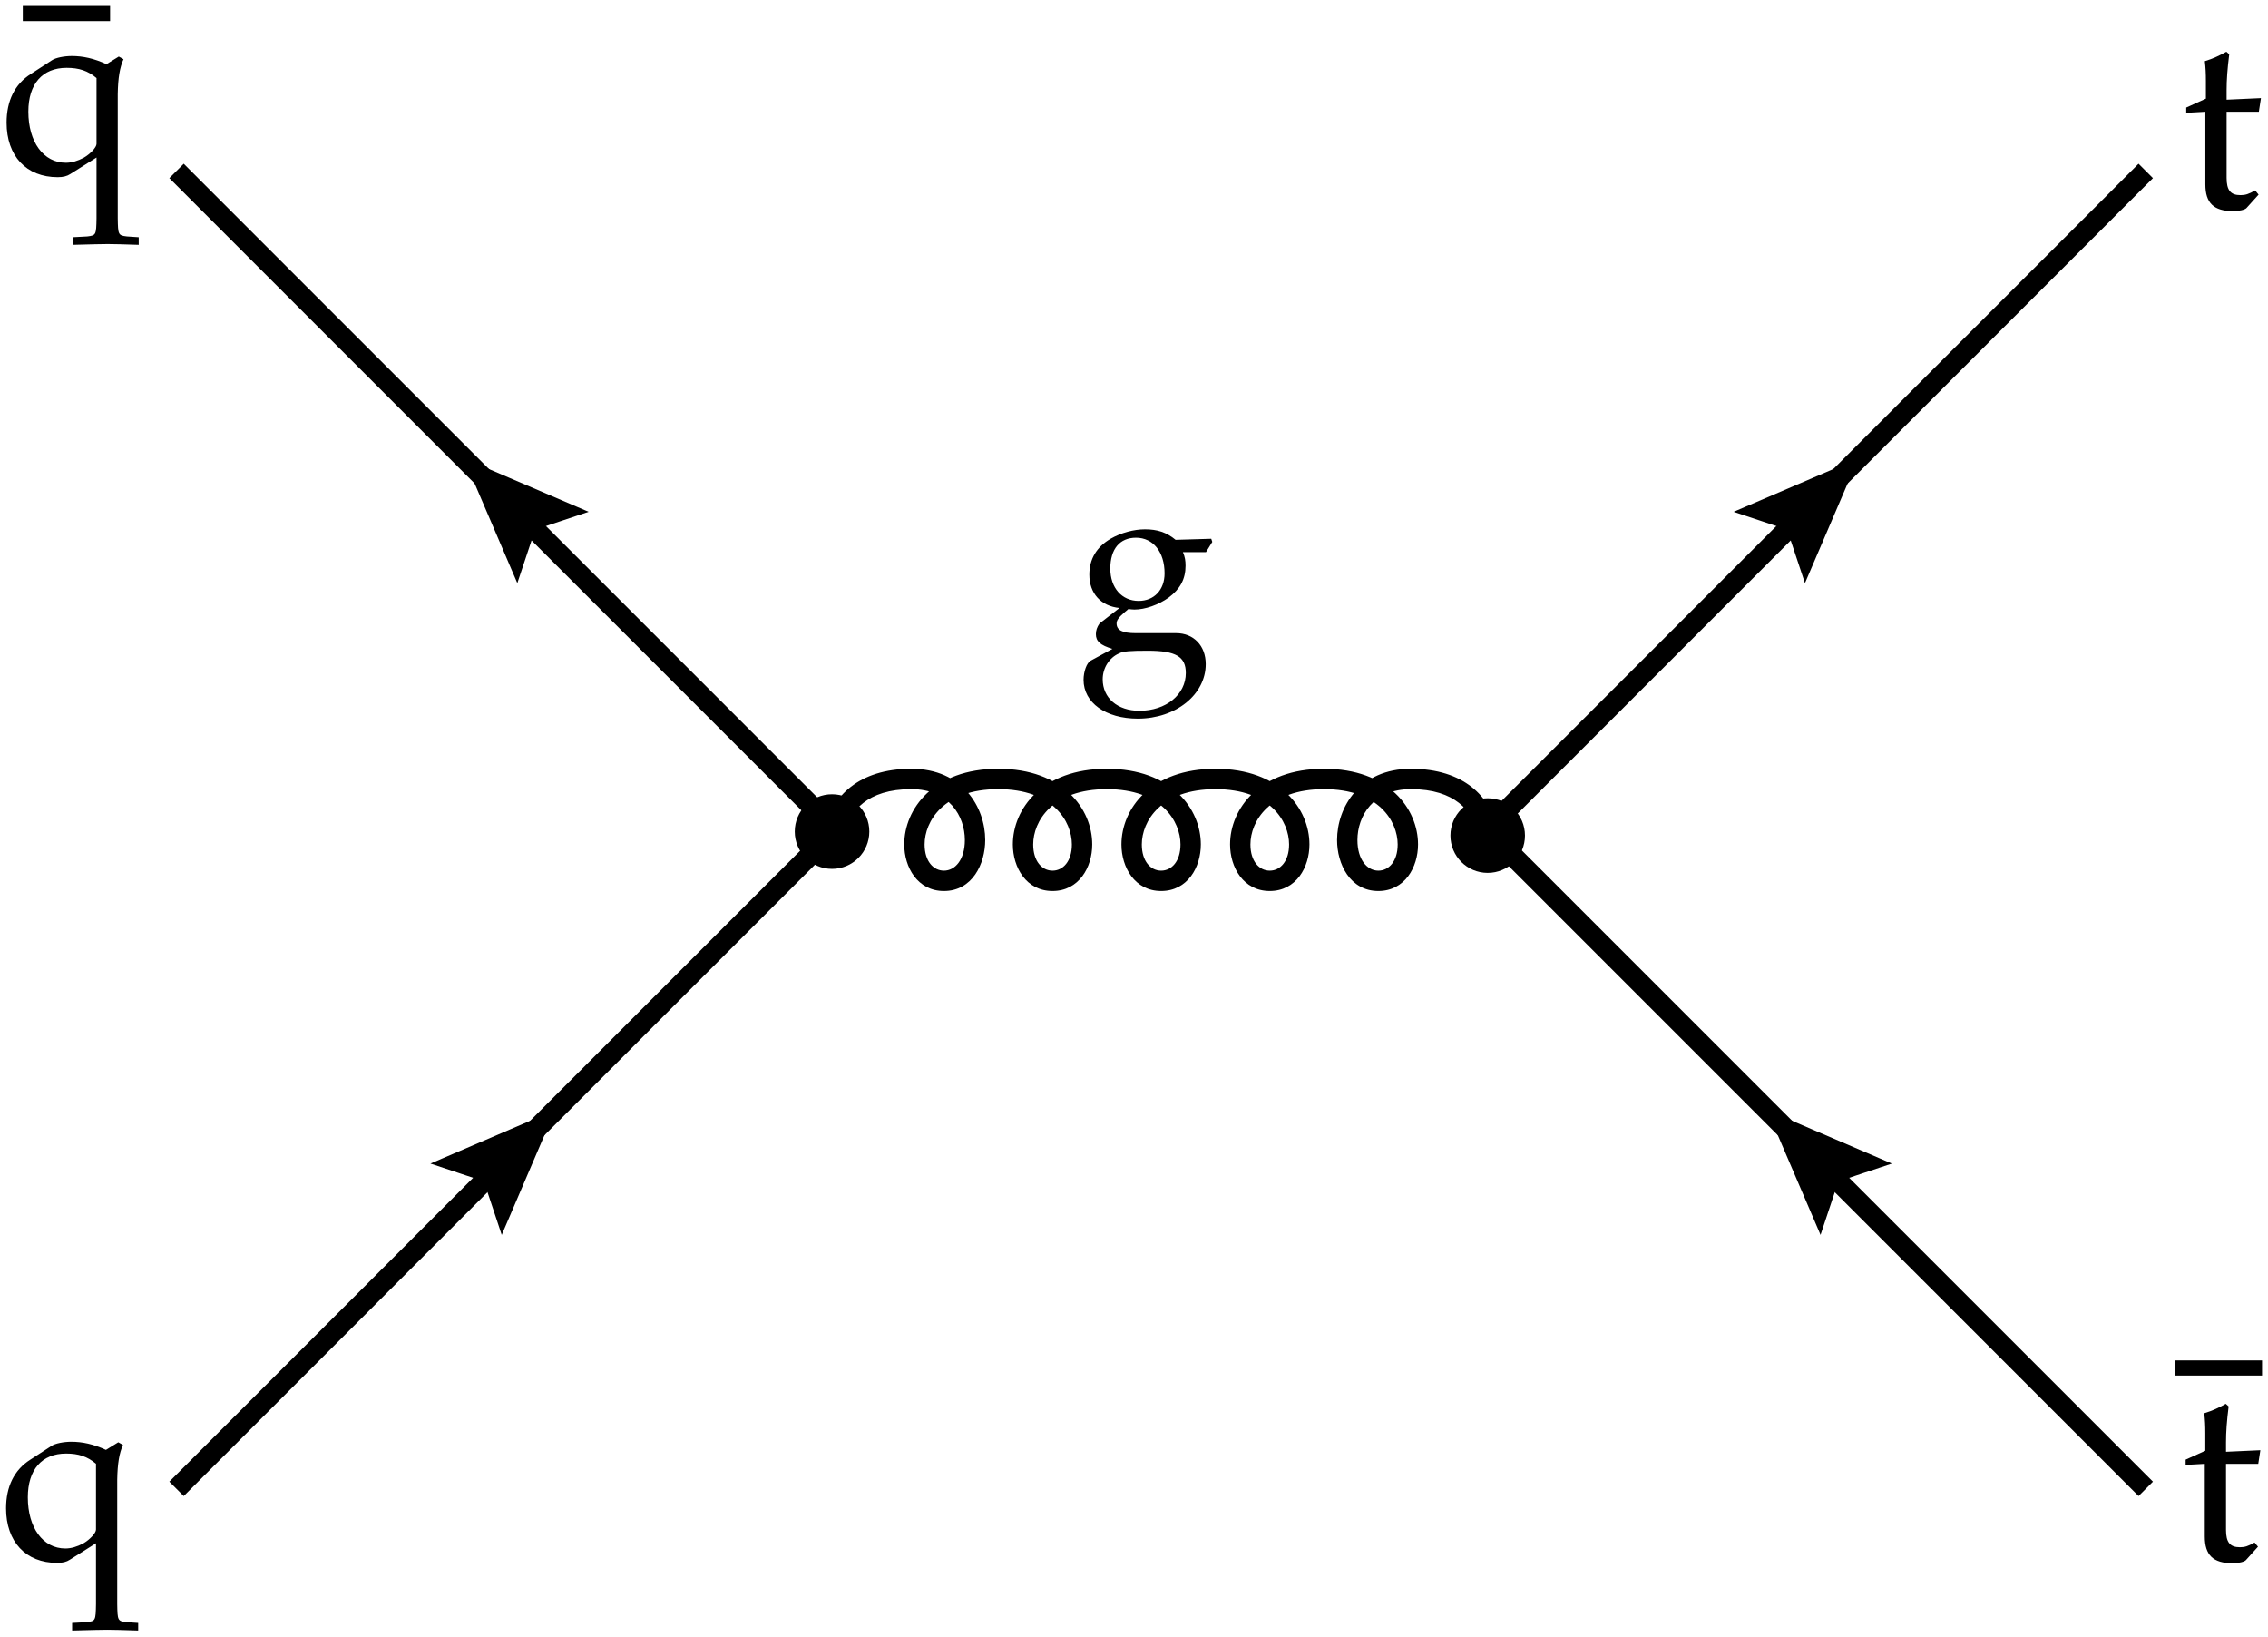
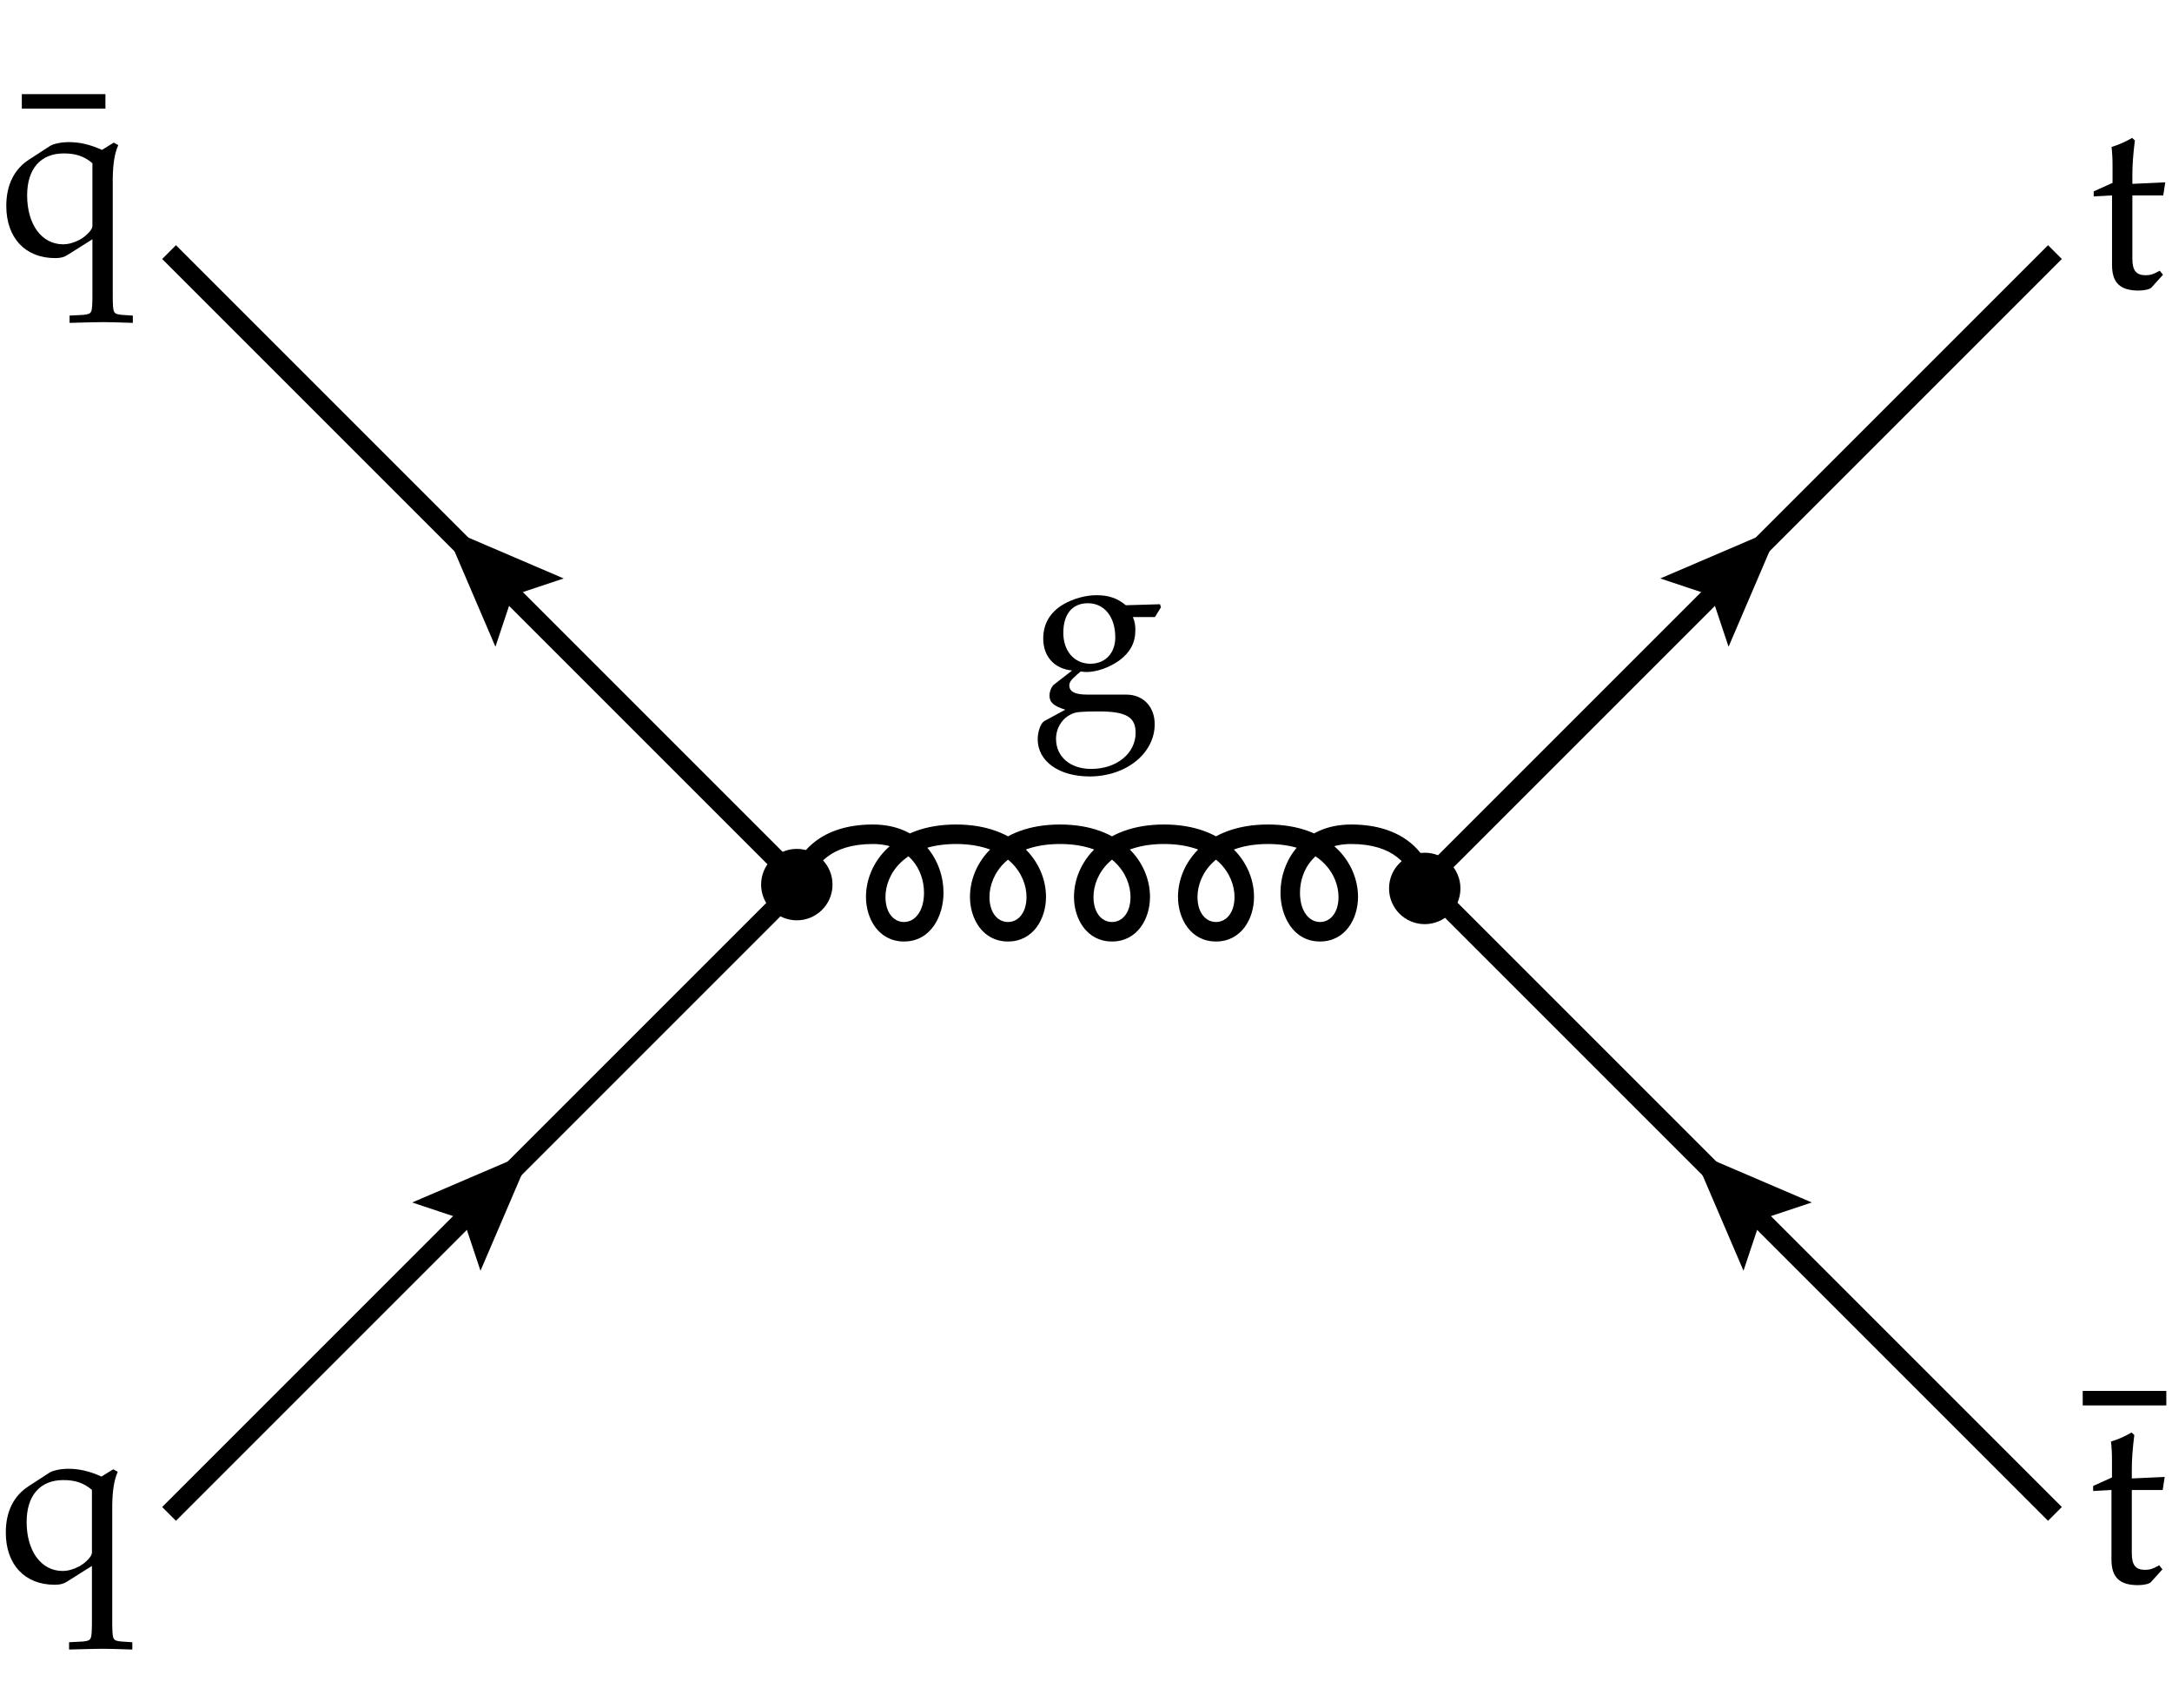
- <svg xmlns="http://www.w3.org/2000/svg" width="38.151mm" height="27.52mm" viewBox="0 0 135.179 97.512" id="svg8768" version="1.1">
+ <svg xmlns="http://www.w3.org/2000/svg" width="3.815cm" height="3cm" viewBox="0 0 135.179 106.299" id="svg8768" version="1.1">
  <defs id="defs8770">
    <clipPath clipPathUnits="userSpaceOnUse" id="clipPath1928-4-0">
      <path d="m 1425.66,1274.15 0,0 c 0,-9.82 -7.95,-17.78 -17.78,-17.78 l 0,2.43 0,-2.43 c -9.82,0 -17.77,7.96 -17.77,17.78 l 2.42,0 -2.42,0 c 0,9.82 7.95,17.78 17.77,17.78 l 0,-2.43 0,2.43 c 9.83,0 17.78,-7.96 17.78,-17.78 l -2.43,0 2.43,0 m -4.85,0 0,0 c 0,7.14 -5.79,12.92 -12.93,12.92 l 0,0 c -7.13,0 -12.92,-5.78 -12.92,-12.92 l 0,0 c 0,-7.14 5.79,-12.92 12.92,-12.92 l 0,0 c 7.14,0 12.93,5.78 12.93,12.92 z" id="path1930-6-9" />
    </clipPath>
    <clipPath clipPathUnits="userSpaceOnUse" id="clipPath1918-8-8">
      <path d="m 1423.23,1274.15 c 0,-8.48 -6.87,-15.35 -15.35,-15.35 -8.47,0 -15.35,6.87 -15.35,15.35 0,8.48 6.88,15.35 15.35,15.35 8.48,0 15.35,-6.87 15.35,-15.35 z" id="path1920-1-1" />
    </clipPath>
    <clipPath clipPathUnits="userSpaceOnUse" id="clipPath1928-4">
      <path d="m 1425.66,1274.15 0,0 c 0,-9.82 -7.95,-17.78 -17.78,-17.78 l 0,2.43 0,-2.43 c -9.82,0 -17.77,7.96 -17.77,17.78 l 2.42,0 -2.42,0 c 0,9.82 7.95,17.78 17.77,17.78 l 0,-2.43 0,2.43 c 9.83,0 17.78,-7.96 17.78,-17.78 l -2.43,0 2.43,0 m -4.85,0 0,0 c 0,7.14 -5.79,12.92 -12.93,12.92 l 0,0 c -7.13,0 -12.92,-5.78 -12.92,-12.92 l 0,0 c 0,-7.14 5.79,-12.92 12.92,-12.92 l 0,0 c 7.14,0 12.93,5.78 12.93,12.92 z" id="path1930-6" />
    </clipPath>
    <clipPath clipPathUnits="userSpaceOnUse" id="clipPath1918-8">
      <path d="m 1423.23,1274.15 c 0,-8.48 -6.87,-15.35 -15.35,-15.35 -8.47,0 -15.35,6.87 -15.35,15.35 0,8.48 6.88,15.35 15.35,15.35 8.48,0 15.35,-6.87 15.35,-15.35 z" id="path1920-1" />
    </clipPath>
    <clipPath clipPathUnits="userSpaceOnUse" id="clipPath2308">
      <path d="m 883.543,513.598 0,0 -20.598,-48.063 -2.515,-5.871 -2.016,6.059 -6.867,20.593 2.305,0.774 -0.766,-2.305 -20.598,6.867 -6.058,2.016 5.867,2.516 48.062,20.597 5.579,2.395 -2.395,-5.578 m -4.461,1.906 2.234,-0.957 0.957,-2.227 -48.062,-20.597 -0.957,2.23 0.766,2.301 20.601,-6.863 1.149,-0.383 0.382,-1.153 6.868,-20.597 -2.301,-0.766 -2.235,0.953 20.598,48.059 z" id="path2310" />
    </clipPath>
    <clipPath clipPathUnits="userSpaceOnUse" id="clipPath2298">
      <path d="m 881.316,514.547 -20.597,-48.055 -6.867,20.598 -20.598,6.863 48.062,20.594 z" id="path2300" />
    </clipPath>
    <clipPath clipPathUnits="userSpaceOnUse" id="clipPath2288">
      <path d="m 705.363,345.465 0,0 310.707,310.707 3.43,3.433 6.87,-6.867 -3.44,-3.429 -310.7,-310.707 -3.433,-3.434 -6.863,6.867 3.429,3.43 z" id="path2290" />
    </clipPath>
    <clipPath clipPathUnits="userSpaceOnUse" id="clipPath2278">
      <path d="m 847.938,206.078 0,0 48.062,-20.598 5.871,-2.515 -6.058,-2.02 -20.598,-6.867 -0.77,2.305 2.309,-0.77 -6.871,-20.593 -2.016,-6.059 -2.515,5.867 -20.598,48.063 -2.395,5.578 5.579,-2.391 m -1.907,-4.465 0.953,2.231 2.231,0.957 20.601,-48.059 -2.234,-0.957 -2.301,0.766 6.864,20.597 0.382,1.153 1.153,0.383 20.597,6.867 0.77,-2.305 -0.957,-2.23 -48.059,20.597 z" id="path2280" />
    </clipPath>
    <clipPath clipPathUnits="userSpaceOnUse" id="clipPath2268">
      <path d="m 846.984,203.844 48.063,-20.598 -20.602,-6.863 -6.863,-20.598 -20.598,48.059 z" id="path2270" />
    </clipPath>
    <clipPath clipPathUnits="userSpaceOnUse" id="clipPath2258">
      <path d="m 1016.07,27.895 0,0 -310.707,310.707 -3.429,3.433 6.863,6.863 3.433,-3.433 310.7,-310.703 3.44,-3.434 -6.87,-6.867 -3.43,3.434 z" id="path2260" />
    </clipPath>
    <clipPath clipPathUnits="userSpaceOnUse" id="clipPath2248">
      <path d="m 393.344,343.047 0,0 c 3.097,14.516 15.543,28.117 41,28.117 l 0,-4.855 0,4.855 c 24.406,0 35.215,-18.344 35.215,-33.961 l 0,0 c 0,-11.332 -6.121,-24.297 -19.68,-24.297 l 0,4.852 0,-4.852 c -12.625,0 -18.93,11.36 -18.93,22.192 l 0,0 c 0,16.882 13.938,36.066 44.821,36.066 l 0,-4.855 0,4.855 c 30.878,0 44.816,-19.184 44.816,-36.066 l 0,0 c 0,-10.832 -6.305,-22.192 -18.93,-22.192 l 0,4.852 0,-4.852 c -12.617,0 -18.926,11.36 -18.926,22.192 l 0,0 c 0,16.882 13.942,36.066 44.825,36.066 l 0,-4.855 0,4.855 c 30.879,0 44.816,-19.184 44.816,-36.066 l 0,0 c 0,-10.832 -6.305,-22.192 -18.926,-22.192 l 0,4.852 0,-4.852 c -12.625,0 -18.929,11.36 -18.929,22.192 l 0,0 c 0,16.882 13.937,36.066 44.82,36.066 l 0,-4.855 0,4.855 c 30.879,0 44.824,-19.184 44.824,-36.066 l 0,0 c 0,-10.832 -6.312,-22.192 -18.93,-22.192 l 0,4.852 0,-4.852 c -12.621,0 -18.929,11.36 -18.929,22.192 l 0,0 c 0,16.882 13.937,36.066 44.82,36.066 l 0,-4.855 0,4.855 c 30.879,0 44.82,-19.184 44.82,-36.066 l 0,0 c 0,-10.832 -6.308,-22.192 -18.929,-22.192 l 0,4.852 0,-4.852 c -13.559,0 -19.684,12.965 -19.684,24.297 l 0,0 c 0,15.617 10.809,33.961 35.219,33.961 l 0,-4.855 0,4.855 c 25.453,0 37.902,-13.601 40.996,-28.117 l 1.016,-4.746 -9.496,-2.031 -1.016,4.75 c -2.082,9.757 -10.344,20.433 -31.5,20.433 l 0,0 c -17.965,0 -25.508,-12.848 -25.508,-24.25 l 0,0 c 0,-9.324 4.606,-14.59 9.973,-14.59 l 0,0 c 5.008,0 9.218,4.45 9.218,12.485 l 0,0 c 0,10.988 -9.039,26.355 -35.109,26.355 l 0,0 c -26.07,0 -35.109,-15.367 -35.109,-26.355 l 0,0 c 0,-8.032 4.207,-12.485 9.218,-12.485 l 0,0 c 5.008,0 9.219,4.453 9.219,12.485 l 0,0 c 0,10.988 -9.043,26.355 -35.113,26.355 l 0,0 c -26.07,0 -35.109,-15.367 -35.109,-26.355 l 0,0 c 0,-8.032 4.207,-12.485 9.218,-12.485 l 0,0 c 5.008,0 9.219,4.45 9.219,12.485 l 0,0 c 0,10.988 -9.039,26.355 -35.109,26.355 l 0,0 c -26.071,0 -35.117,-15.367 -35.117,-26.355 l 0,0 c 0,-8.032 4.21,-12.485 9.218,-12.485 l 0,0 c 5.012,0 9.223,4.45 9.223,12.485 l 0,0 c 0,10.988 -9.043,26.355 -35.109,26.355 l 0,0 c -26.071,0 -35.114,-15.367 -35.114,-26.355 l 0,0 c 0,-8.032 4.211,-12.485 9.223,-12.485 l 0,0 c 5.363,0 9.969,5.266 9.969,14.59 l 0,0 c 0,11.402 -7.543,24.25 -25.504,24.25 l 0,0 c -21.16,0 -29.422,-10.676 -31.504,-20.433 l -1.016,-4.75 -9.496,2.031 1.016,4.746 z" id="path2250" />
    </clipPath>
    <clipPath clipPathUnits="userSpaceOnUse" id="clipPath2238">
      <path d="m 226.527,516.781 0,0 48.063,-20.597 5.871,-2.516 -6.059,-2.016 -20.601,-6.867 -0.766,2.305 2.305,-0.774 -6.867,-20.593 -2.016,-6.059 -2.516,5.871 -20.597,48.063 -2.395,5.578 5.578,-2.395 m -1.906,-4.461 0.949,2.227 2.235,0.957 20.597,-48.059 -2.23,-0.953 -2.301,0.766 6.863,20.597 0.383,1.153 1.153,0.383 20.597,6.863 0.766,-2.301 -0.953,-2.23 -48.059,20.597 z" id="path2240" />
    </clipPath>
    <clipPath clipPathUnits="userSpaceOnUse" id="clipPath2228">
      <path d="m 225.57,514.547 48.063,-20.594 -20.598,-6.863 -6.863,-20.598 -20.602,48.055 z" id="path2230" />
    </clipPath>
    <clipPath clipPathUnits="userSpaceOnUse" id="clipPath2218">
      <path d="m 394.66,338.602 0,0 -310.707,310.707 -3.434,3.429 6.867,6.867 3.43,-3.433 310.707,-310.707 3.434,-3.43 -6.867,-6.867 -3.43,3.434 z" id="path2220" />
    </clipPath>
    <clipPath clipPathUnits="userSpaceOnUse" id="clipPath2208">
      <path d="m 262.133,202.891 0,0 -20.598,-48.063 -2.515,-5.867 -2.016,6.059 -6.867,20.593 2.304,0.77 -0.765,-2.305 -20.602,6.867 -6.058,2.02 5.871,2.515 48.062,20.598 5.578,2.391 -2.394,-5.578 m -4.461,1.91 2.234,-0.957 0.957,-2.231 -48.062,-20.597 -0.957,2.23 0.765,2.305 20.598,-6.867 1.152,-0.383 0.383,-1.153 6.863,-20.597 -2.3,-0.766 -2.231,0.957 20.598,48.059 z" id="path2210" />
    </clipPath>
    <clipPath clipPathUnits="userSpaceOnUse" id="clipPath2198">
      <path d="m 259.906,203.844 -20.601,-48.059 -6.864,20.598 -20.597,6.863 48.062,20.598 z" id="path2200" />
    </clipPath>
    <clipPath clipPathUnits="userSpaceOnUse" id="clipPath2188">
      <path d="m 83.953,34.762 0,0 310.707,310.703 3.43,3.433 6.867,-6.863 -3.434,-3.433 -310.707,-310.707 -3.43,-3.434 -6.867,6.867 3.434,3.434 z" id="path2190" />
    </clipPath>
  </defs>
-   <g id="layer1" transform="translate(1070.447,2.107945)">
-     <g id="g2184" transform="matrix(0.125,0,0,-0.125,-1070.42,90.09844)">
+   <g id="layer1" transform="translate(1070.447,10.89544)">
+     <g id="g2184" transform="matrix(0.125,0,0,-0.125,-1070.42,86.81544)">
      <g clip-path="url(#clipPath2188)" id="g2186">
        <path id="path2192" style="fill:#000000;fill-opacity:1;fill-rule:nonzero;stroke:none" d="m 83.953,34.762 0,0 310.707,310.703 3.43,3.433 6.867,-6.863 -3.434,-3.433 L 90.816,27.895 87.387,24.461 80.519,31.328" />
      </g>
    </g>
-     <g id="g2194" transform="matrix(0.125,0,0,-0.125,-1070.42,90.09844)">
+     <g id="g2194" transform="matrix(0.125,0,0,-0.125,-1070.42,86.81544)">
      <g clip-path="url(#clipPath2198)" id="g2196">
        <path id="path2202" style="fill:#000000;fill-opacity:1;fill-rule:nonzero;stroke:none" d="m 259.906,203.844 -20.601,-48.059 -6.864,20.598 -20.597,6.863" />
      </g>
    </g>
-     <g id="g2204" transform="matrix(0.125,0,0,-0.125,-1070.42,90.09844)">
+     <g id="g2204" transform="matrix(0.125,0,0,-0.125,-1070.42,86.81544)">
      <g clip-path="url(#clipPath2208)" id="g2206">
        <path id="path2212" style="fill:#000000;fill-opacity:1;fill-rule:nonzero;stroke:none" d="m 262.133,202.891 0,0 -20.598,-48.063 -2.515,-5.867 -2.016,6.059 -6.867,20.593 2.304,0.77 -0.765,-2.305 -20.602,6.867 -6.058,2.02 5.871,2.515 48.062,20.598 5.578,2.391 -2.394,-5.578 m -4.461,1.91 2.234,-0.957 0.957,-2.231 -48.062,-20.597 -0.957,2.23 0.765,2.305 20.598,-6.867 1.152,-0.383 0.383,-1.153 6.863,-20.597 -2.3,-0.766 -2.231,0.957 20.598,48.059" />
      </g>
    </g>
-     <g id="g2214" transform="matrix(0.125,0,0,-0.125,-1070.42,90.09844)">
+     <g id="g2214" transform="matrix(0.125,0,0,-0.125,-1070.42,86.81544)">
      <g clip-path="url(#clipPath2218)" id="g2216">
        <path id="path2222" style="fill:#000000;fill-opacity:1;fill-rule:nonzero;stroke:none" d="m 394.66,338.602 0,0 -310.707,310.707 -3.434,3.429 6.867,6.867 3.43,-3.433 310.707,-310.707 3.434,-3.43 -6.867,-6.867" />
      </g>
    </g>
-     <g id="g2224" transform="matrix(0.125,0,0,-0.125,-1070.42,90.09844)">
+     <g id="g2224" transform="matrix(0.125,0,0,-0.125,-1070.42,86.81544)">
      <g clip-path="url(#clipPath2228)" id="g2226">
        <path id="path2232" style="fill:#000000;fill-opacity:1;fill-rule:nonzero;stroke:none" d="m 225.57,514.547 48.063,-20.594 -20.598,-6.863 -6.863,-20.598" />
      </g>
    </g>
-     <g id="g2234" transform="matrix(0.125,0,0,-0.125,-1070.42,90.09844)">
+     <g id="g2234" transform="matrix(0.125,0,0,-0.125,-1070.42,86.81544)">
      <g clip-path="url(#clipPath2238)" id="g2236">
        <path id="path2242" style="fill:#000000;fill-opacity:1;fill-rule:nonzero;stroke:none" d="m 226.527,516.781 0,0 48.063,-20.597 5.871,-2.516 -6.059,-2.016 -20.601,-6.867 -0.766,2.305 2.305,-0.774 -6.867,-20.593 -2.016,-6.059 -2.516,5.871 -20.597,48.063 -2.395,5.578 5.578,-2.395 m -1.906,-4.461 0.949,2.227 2.235,0.957 20.597,-48.059 -2.23,-0.953 -2.301,0.766 6.863,20.597 0.383,1.153 1.153,0.383 20.597,6.863 0.766,-2.301 -0.953,-2.23 -48.059,20.597" />
      </g>
    </g>
-     <g id="g2244" transform="matrix(0.125,0,0,-0.125,-1070.42,90.09844)">
+     <g id="g2244" transform="matrix(0.125,0,0,-0.125,-1070.42,86.81544)">
      <g clip-path="url(#clipPath2248)" id="g2246">
        <path id="path2252" style="fill:#000000;fill-opacity:1;fill-rule:nonzero;stroke:none" d="m 393.344,343.047 0,0 c 3.097,14.516 15.543,28.117 41,28.117 l 0,-4.855 0,4.855 c 24.406,0 35.215,-18.344 35.215,-33.961 l 0,0 c 0,-11.332 -6.121,-24.297 -19.68,-24.297 l 0,4.852 0,-4.852 c -12.625,0 -18.93,11.36 -18.93,22.192 l 0,0 c 0,16.882 13.938,36.066 44.821,36.066 l 0,-4.855 0,4.855 c 30.878,0 44.816,-19.184 44.816,-36.066 l 0,0 c 0,-10.832 -6.305,-22.192 -18.93,-22.192 l 0,4.852 0,-4.852 c -12.617,0 -18.926,11.36 -18.926,22.192 l 0,0 c 0,16.882 13.942,36.066 44.825,36.066 l 0,-4.855 0,4.855 c 30.879,0 44.816,-19.184 44.816,-36.066 l 0,0 c 0,-10.832 -6.305,-22.192 -18.926,-22.192 l 0,4.852 0,-4.852 c -12.625,0 -18.929,11.36 -18.929,22.192 l 0,0 c 0,16.882 13.937,36.066 44.82,36.066 l 0,-4.855 0,4.855 c 30.879,0 44.824,-19.184 44.824,-36.066 l 0,0 c 0,-10.832 -6.312,-22.192 -18.93,-22.192 l 0,4.852 0,-4.852 c -12.621,0 -18.929,11.36 -18.929,22.192 l 0,0 c 0,16.882 13.937,36.066 44.82,36.066 l 0,-4.855 0,4.855 c 30.879,0 44.82,-19.184 44.82,-36.066 l 0,0 c 0,-10.832 -6.308,-22.192 -18.929,-22.192 l 0,4.852 0,-4.852 c -13.559,0 -19.684,12.965 -19.684,24.297 l 0,0 c 0,15.617 10.809,33.961 35.219,33.961 l 0,-4.855 0,4.855 c 25.453,0 37.902,-13.601 40.996,-28.117 l 1.016,-4.746 -9.496,-2.031 -1.016,4.75 c -2.082,9.757 -10.344,20.433 -31.5,20.433 l 0,0 c -17.965,0 -25.508,-12.848 -25.508,-24.25 l 0,0 c 0,-9.324 4.606,-14.59 9.973,-14.59 l 0,0 c 5.008,0 9.218,4.45 9.218,12.485 l 0,0 c 0,10.988 -9.039,26.355 -35.109,26.355 l 0,0 c -26.07,0 -35.109,-15.367 -35.109,-26.355 l 0,0 c 0,-8.032 4.207,-12.485 9.218,-12.485 l 0,0 c 5.008,0 9.219,4.453 9.219,12.485 l 0,0 c 0,10.988 -9.043,26.355 -35.113,26.355 l 0,0 c -26.07,0 -35.109,-15.367 -35.109,-26.355 l 0,0 c 0,-8.032 4.207,-12.485 9.218,-12.485 l 0,0 c 5.008,0 9.219,4.45 9.219,12.485 l 0,0 c 0,10.988 -9.039,26.355 -35.109,26.355 l 0,0 c -26.071,0 -35.117,-15.367 -35.117,-26.355 l 0,0 c 0,-8.032 4.21,-12.485 9.218,-12.485 l 0,0 c 5.012,0 9.223,4.45 9.223,12.485 l 0,0 c 0,10.988 -9.043,26.355 -35.109,26.355 l 0,0 c -26.071,0 -35.114,-15.367 -35.114,-26.355 l 0,0 c 0,-8.032 4.211,-12.485 9.223,-12.485 l 0,0 c 5.363,0 9.969,5.266 9.969,14.59 l 0,0 c 0,11.402 -7.543,24.25 -25.504,24.25 l 0,0 c -21.16,0 -29.422,-10.676 -31.504,-20.433 l -1.016,-4.75 -9.496,2.031" />
      </g>
    </g>
-     <g id="g2254" transform="matrix(0.125,0,0,-0.125,-1070.42,90.09844)">
+     <g id="g2254" transform="matrix(0.125,0,0,-0.125,-1070.42,86.81544)">
      <g clip-path="url(#clipPath2258)" id="g2256">
        <path id="path2262" style="fill:#000000;fill-opacity:1;fill-rule:nonzero;stroke:none" d="m 1016.07,27.895 0,0 -310.707,310.707 -3.429,3.433 6.863,6.863 3.433,-3.433 310.7,-310.703 3.44,-3.434 -6.87,-6.867" />
      </g>
    </g>
-     <g id="g2264" transform="matrix(0.125,0,0,-0.125,-1070.42,90.09844)">
+     <g id="g2264" transform="matrix(0.125,0,0,-0.125,-1070.42,86.81544)">
      <g clip-path="url(#clipPath2268)" id="g2266">
        <path id="path2272" style="fill:#000000;fill-opacity:1;fill-rule:nonzero;stroke:none" d="m 846.984,203.844 48.063,-20.598 -20.602,-6.863 -6.863,-20.598" />
      </g>
    </g>
-     <g id="g2274" transform="matrix(0.125,0,0,-0.125,-1070.42,90.09844)">
+     <g id="g2274" transform="matrix(0.125,0,0,-0.125,-1070.42,86.81544)">
      <g clip-path="url(#clipPath2278)" id="g2276">
        <path id="path2282" style="fill:#000000;fill-opacity:1;fill-rule:nonzero;stroke:none" d="m 847.938,206.078 0,0 48.062,-20.598 5.871,-2.515 -6.058,-2.02 -20.598,-6.867 -0.77,2.305 2.309,-0.77 -6.871,-20.593 -2.016,-6.059 -2.515,5.867 -20.598,48.063 -2.395,5.578 5.579,-2.391 m -1.907,-4.465 0.953,2.231 2.231,0.957 20.601,-48.059 -2.234,-0.957 -2.301,0.766 6.864,20.597 0.382,1.153 1.153,0.383 20.597,6.867 0.77,-2.305 -0.957,-2.23 -48.059,20.597" />
      </g>
    </g>
-     <g id="g2284" transform="matrix(0.125,0,0,-0.125,-1070.42,90.09844)">
+     <g id="g2284" transform="matrix(0.125,0,0,-0.125,-1070.42,86.81544)">
      <g clip-path="url(#clipPath2288)" id="g2286">
        <path id="path2292" style="fill:#000000;fill-opacity:1;fill-rule:nonzero;stroke:none" d="m 705.363,345.465 0,0 310.707,310.707 3.43,3.433 6.87,-6.867 -3.44,-3.429 -310.7,-310.707 -3.433,-3.434 -6.863,6.867" />
      </g>
    </g>
-     <g id="g2294" transform="matrix(0.125,0,0,-0.125,-1070.42,90.09844)">
+     <g id="g2294" transform="matrix(0.125,0,0,-0.125,-1070.42,86.81544)">
      <g clip-path="url(#clipPath2298)" id="g2296">
        <path id="path2302" style="fill:#000000;fill-opacity:1;fill-rule:nonzero;stroke:none" d="m 881.316,514.547 -20.597,-48.055 -6.867,20.598 -20.598,6.863" />
      </g>
    </g>
-     <g id="g2304" transform="matrix(0.125,0,0,-0.125,-1070.42,90.09844)">
+     <g id="g2304" transform="matrix(0.125,0,0,-0.125,-1070.42,86.81544)">
      <g clip-path="url(#clipPath2308)" id="g2306">
        <path id="path2312" style="fill:#000000;fill-opacity:1;fill-rule:nonzero;stroke:none" d="m 883.543,513.598 0,0 -20.598,-48.063 -2.515,-5.871 -2.016,6.059 -6.867,20.593 2.305,0.774 -0.766,-2.305 -20.598,6.867 -6.058,2.016 5.867,2.516 48.062,20.597 5.579,2.395 -2.395,-5.578 m -4.461,1.906 2.234,-0.957 0.957,-2.227 -48.062,-20.597 -0.957,2.23 0.766,2.301 20.601,-6.863 1.149,-0.383 0.382,-1.153 6.868,-20.597 -2.301,-0.766 -2.235,0.953 20.598,48.059" />
      </g>
    </g>
-     <text xml:space="preserve" style="font-style:normal;font-weight:normal;font-size:15px;line-height:125%;font-family:sans-serif;letter-spacing:5px;word-spacing:0px;fill:#000000;fill-opacity:1;stroke:none;stroke-width:1px;stroke-linecap:butt;stroke-linejoin:miter;stroke-opacity:1" x="-1070.585" y="8.262" id="text6640">
-       <tspan id="tspan6642" x="-1070.585" y="8.262" style="font-style:normal;font-variant:normal;font-weight:500;font-stretch:normal;font-size:15px;font-family:'URW Palladio L';-inkscape-font-specification:'URW Palladio L Medium'">q</tspan>
+     <text xml:space="preserve" style="font-style:normal;font-weight:normal;font-size:15px;line-height:125%;font-family:sans-serif;letter-spacing:5px;word-spacing:0px;fill:#000000;fill-opacity:1;stroke:none;stroke-width:1px;stroke-linecap:butt;stroke-linejoin:miter;stroke-opacity:1" x="-1070.585" y="4.979" id="text6640">
+       <tspan id="tspan6642" x="-1070.585" y="4.979" style="font-style:normal;font-variant:normal;font-weight:500;font-stretch:normal;font-size:15px;font-family:'URW Palladio L';-inkscape-font-specification:'URW Palladio L Medium'">q</tspan>
    </text>
-     <text xml:space="preserve" style="font-style:normal;font-weight:normal;font-size:15px;line-height:125%;font-family:sans-serif;letter-spacing:5px;word-spacing:0px;fill:#000000;fill-opacity:1;stroke:none;stroke-width:1px;stroke-linecap:butt;stroke-linejoin:miter;stroke-opacity:1" x="-1070.617" y="90.834" id="text6640-9">
-       <tspan id="tspan6642-4" x="-1070.617" y="90.834" style="font-style:normal;font-variant:normal;font-weight:500;font-stretch:normal;font-size:15px;font-family:'URW Palladio L';-inkscape-font-specification:'URW Palladio L Medium'">q</tspan>
+     <text xml:space="preserve" style="font-style:normal;font-weight:normal;font-size:15px;line-height:125%;font-family:sans-serif;letter-spacing:5px;word-spacing:0px;fill:#000000;fill-opacity:1;stroke:none;stroke-width:1px;stroke-linecap:butt;stroke-linejoin:miter;stroke-opacity:1" x="-1070.617" y="87.551" id="text6640-9">
+       <tspan id="tspan6642-4" x="-1070.617" y="87.551" style="font-style:normal;font-variant:normal;font-weight:500;font-stretch:normal;font-size:15px;font-family:'URW Palladio L';-inkscape-font-specification:'URW Palladio L Medium'">q</tspan>
    </text>
-     <rect style="opacity:1;fill:#000000;fill-opacity:1;stroke:none;stroke-width:0.4;stroke-linecap:round;stroke-linejoin:round;stroke-miterlimit:4;stroke-dasharray:none;stroke-dashoffset:0;stroke-opacity:1" id="rect6662" width="5.203" height="0.902" x="-1069.089" y="-1.754" />
-     <text xml:space="preserve" style="font-style:normal;font-weight:normal;font-size:15px;line-height:125%;font-family:sans-serif;letter-spacing:5px;word-spacing:0px;fill:#000000;fill-opacity:1;stroke:none;stroke-width:1px;stroke-linecap:butt;stroke-linejoin:miter;stroke-opacity:1" x="-1006.348" y="36.463" id="text6640-4">
-       <tspan id="tspan6642-8" x="-1006.348" y="36.463" style="font-style:normal;font-variant:normal;font-weight:500;font-stretch:normal;font-size:15px;font-family:'URW Palladio L';-inkscape-font-specification:'URW Palladio L Medium'">g</tspan>
+     <rect style="opacity:1;fill:#000000;fill-opacity:1;stroke:none;stroke-width:0.4;stroke-linecap:round;stroke-linejoin:round;stroke-miterlimit:4;stroke-dasharray:none;stroke-dashoffset:0;stroke-opacity:1" id="rect6662" width="5.203" height="0.902" x="-1069.089" y="-5.037" />
+     <text xml:space="preserve" style="font-style:normal;font-weight:normal;font-size:15px;line-height:125%;font-family:sans-serif;letter-spacing:5px;word-spacing:0px;fill:#000000;fill-opacity:1;stroke:none;stroke-width:1px;stroke-linecap:butt;stroke-linejoin:miter;stroke-opacity:1" x="-1006.348" y="33.18" id="text6640-4">
+       <tspan id="tspan6642-8" x="-1006.348" y="33.18" style="font-style:normal;font-variant:normal;font-weight:500;font-stretch:normal;font-size:15px;font-family:'URW Palladio L';-inkscape-font-specification:'URW Palladio L Medium'">g</tspan>
    </text>
-     <text xml:space="preserve" style="font-style:normal;font-weight:normal;font-size:15px;line-height:125%;font-family:sans-serif;letter-spacing:5px;word-spacing:0px;fill:#000000;fill-opacity:1;stroke:none;stroke-width:1px;stroke-linecap:butt;stroke-linejoin:miter;stroke-opacity:1" x="-940.469" y="10.283" id="text6640-8">
-       <tspan id="tspan6642-2" x="-940.469" y="10.283" style="font-style:normal;font-variant:normal;font-weight:500;font-stretch:normal;font-size:15px;font-family:'URW Palladio L';-inkscape-font-specification:'URW Palladio L Medium'">t</tspan>
+     <text xml:space="preserve" style="font-style:normal;font-weight:normal;font-size:15px;line-height:125%;font-family:sans-serif;letter-spacing:5px;word-spacing:0px;fill:#000000;fill-opacity:1;stroke:none;stroke-width:1px;stroke-linecap:butt;stroke-linejoin:miter;stroke-opacity:1" x="-940.469" y="7" id="text6640-8">
+       <tspan id="tspan6642-2" x="-940.469" y="7" style="font-style:normal;font-variant:normal;font-weight:500;font-stretch:normal;font-size:15px;font-family:'URW Palladio L';-inkscape-font-specification:'URW Palladio L Medium'">t</tspan>
    </text>
-     <text xml:space="preserve" style="font-style:normal;font-weight:normal;font-size:15px;line-height:125%;font-family:sans-serif;letter-spacing:5px;word-spacing:0px;fill:#000000;fill-opacity:1;stroke:none;stroke-width:1px;stroke-linecap:butt;stroke-linejoin:miter;stroke-opacity:1" x="-940.502" y="90.855" id="text6640-9-2">
-       <tspan id="tspan6642-4-3" x="-940.502" y="90.855" style="font-style:normal;font-variant:normal;font-weight:500;font-stretch:normal;font-size:15px;font-family:'URW Palladio L';-inkscape-font-specification:'URW Palladio L Medium'">t</tspan>
+     <text xml:space="preserve" style="font-style:normal;font-weight:normal;font-size:15px;line-height:125%;font-family:sans-serif;letter-spacing:5px;word-spacing:0px;fill:#000000;fill-opacity:1;stroke:none;stroke-width:1px;stroke-linecap:butt;stroke-linejoin:miter;stroke-opacity:1" x="-940.502" y="87.572" id="text6640-9-2">
+       <tspan id="tspan6642-4-3" x="-940.502" y="87.572" style="font-style:normal;font-variant:normal;font-weight:500;font-stretch:normal;font-size:15px;font-family:'URW Palladio L';-inkscape-font-specification:'URW Palladio L Medium'">t</tspan>
    </text>
-     <rect style="opacity:1;fill:#000000;fill-opacity:1;stroke:none;stroke-width:0.4;stroke-linecap:round;stroke-linejoin:round;stroke-miterlimit:4;stroke-dasharray:none;stroke-dashoffset:0;stroke-opacity:1" id="rect6662-3" width="5.203" height="0.902" x="-940.825" y="78.957" />
-     <g id="g1914-0" transform="matrix(0.125,0,0,-0.125,-1196.841,206.7128)">
+     <rect style="opacity:1;fill:#000000;fill-opacity:1;stroke:none;stroke-width:0.4;stroke-linecap:round;stroke-linejoin:round;stroke-miterlimit:4;stroke-dasharray:none;stroke-dashoffset:0;stroke-opacity:1" id="rect6662-3" width="5.203" height="0.902" x="-940.825" y="75.674" />
+     <g id="g1914-0" transform="matrix(0.125,0,0,-0.125,-1196.841,203.4298)">
      <g clip-path="url(#clipPath1918-8)" id="g1916-5">
        <path id="path1922-1" style="fill:#000000;fill-opacity:1;fill-rule:nonzero;stroke:none" d="m 1423.23,1274.15 c 0,-8.48 -6.87,-15.35 -15.35,-15.35 -8.47,0 -15.35,6.87 -15.35,15.35 0,8.48 6.88,15.35 15.35,15.35 8.48,0 15.35,-6.87 15.35,-15.35" />
      </g>
    </g>
-     <g id="g1924-8" transform="matrix(0.125,0,0,-0.125,-1196.841,206.7128)">
+     <g id="g1924-8" transform="matrix(0.125,0,0,-0.125,-1196.841,203.4298)">
      <g clip-path="url(#clipPath1928-4)" id="g1926-9">
        <path id="path1932-1" style="fill:#000000;fill-opacity:1;fill-rule:nonzero;stroke:none" d="m 1425.66,1274.15 0,0 c 0,-9.82 -7.95,-17.78 -17.78,-17.78 l 0,2.43 0,-2.43 c -9.82,0 -17.77,7.96 -17.77,17.78 l 2.42,0 -2.42,0 c 0,9.82 7.95,17.78 17.77,17.78 l 0,-2.43 0,2.43 c 9.83,0 17.78,-7.96 17.78,-17.78 l -2.43,0 2.43,0 m -4.85,0 0,0 c 0,7.14 -5.79,12.92 -12.93,12.92 l 0,0 c -7.13,0 -12.92,-5.78 -12.92,-12.92 l 0,0 c 0,-7.14 5.79,-12.92 12.92,-12.92 l 0,0 c 7.14,0 12.93,5.78 12.93,12.92" />
      </g>
    </g>
-     <g id="g1914-0-7" transform="matrix(0.125,0,0,-0.125,-1157.761,206.9511)">
+     <g id="g1914-0-7" transform="matrix(0.125,0,0,-0.125,-1157.761,203.6681)">
      <g clip-path="url(#clipPath1918-8-8)" id="g1916-5-3">
        <path id="path1922-1-9" style="fill:#000000;fill-opacity:1;fill-rule:nonzero;stroke:none" d="m 1423.23,1274.15 c 0,-8.48 -6.87,-15.35 -15.35,-15.35 -8.47,0 -15.35,6.87 -15.35,15.35 0,8.48 6.88,15.35 15.35,15.35 8.48,0 15.35,-6.87 15.35,-15.35" />
      </g>
    </g>
-     <g id="g1924-8-1" transform="matrix(0.125,0,0,-0.125,-1157.761,206.9511)">
+     <g id="g1924-8-1" transform="matrix(0.125,0,0,-0.125,-1157.761,203.6681)">
      <g clip-path="url(#clipPath1928-4-0)" id="g1926-9-2">
        <path id="path1932-1-6" style="fill:#000000;fill-opacity:1;fill-rule:nonzero;stroke:none" d="m 1425.66,1274.15 0,0 c 0,-9.82 -7.95,-17.78 -17.78,-17.78 l 0,2.43 0,-2.43 c -9.82,0 -17.77,7.96 -17.77,17.78 l 2.42,0 -2.42,0 c 0,9.82 7.95,17.78 17.77,17.78 l 0,-2.43 0,2.43 c 9.83,0 17.78,-7.96 17.78,-17.78 l -2.43,0 2.43,0 m -4.85,0 0,0 c 0,7.14 -5.79,12.92 -12.93,12.92 l 0,0 c -7.13,0 -12.92,-5.78 -12.92,-12.92 l 0,0 c 0,-7.14 5.79,-12.92 12.92,-12.92 l 0,0 c 7.14,0 12.93,5.78 12.93,12.92" />
      </g>
    </g>
  </g>
</svg>
